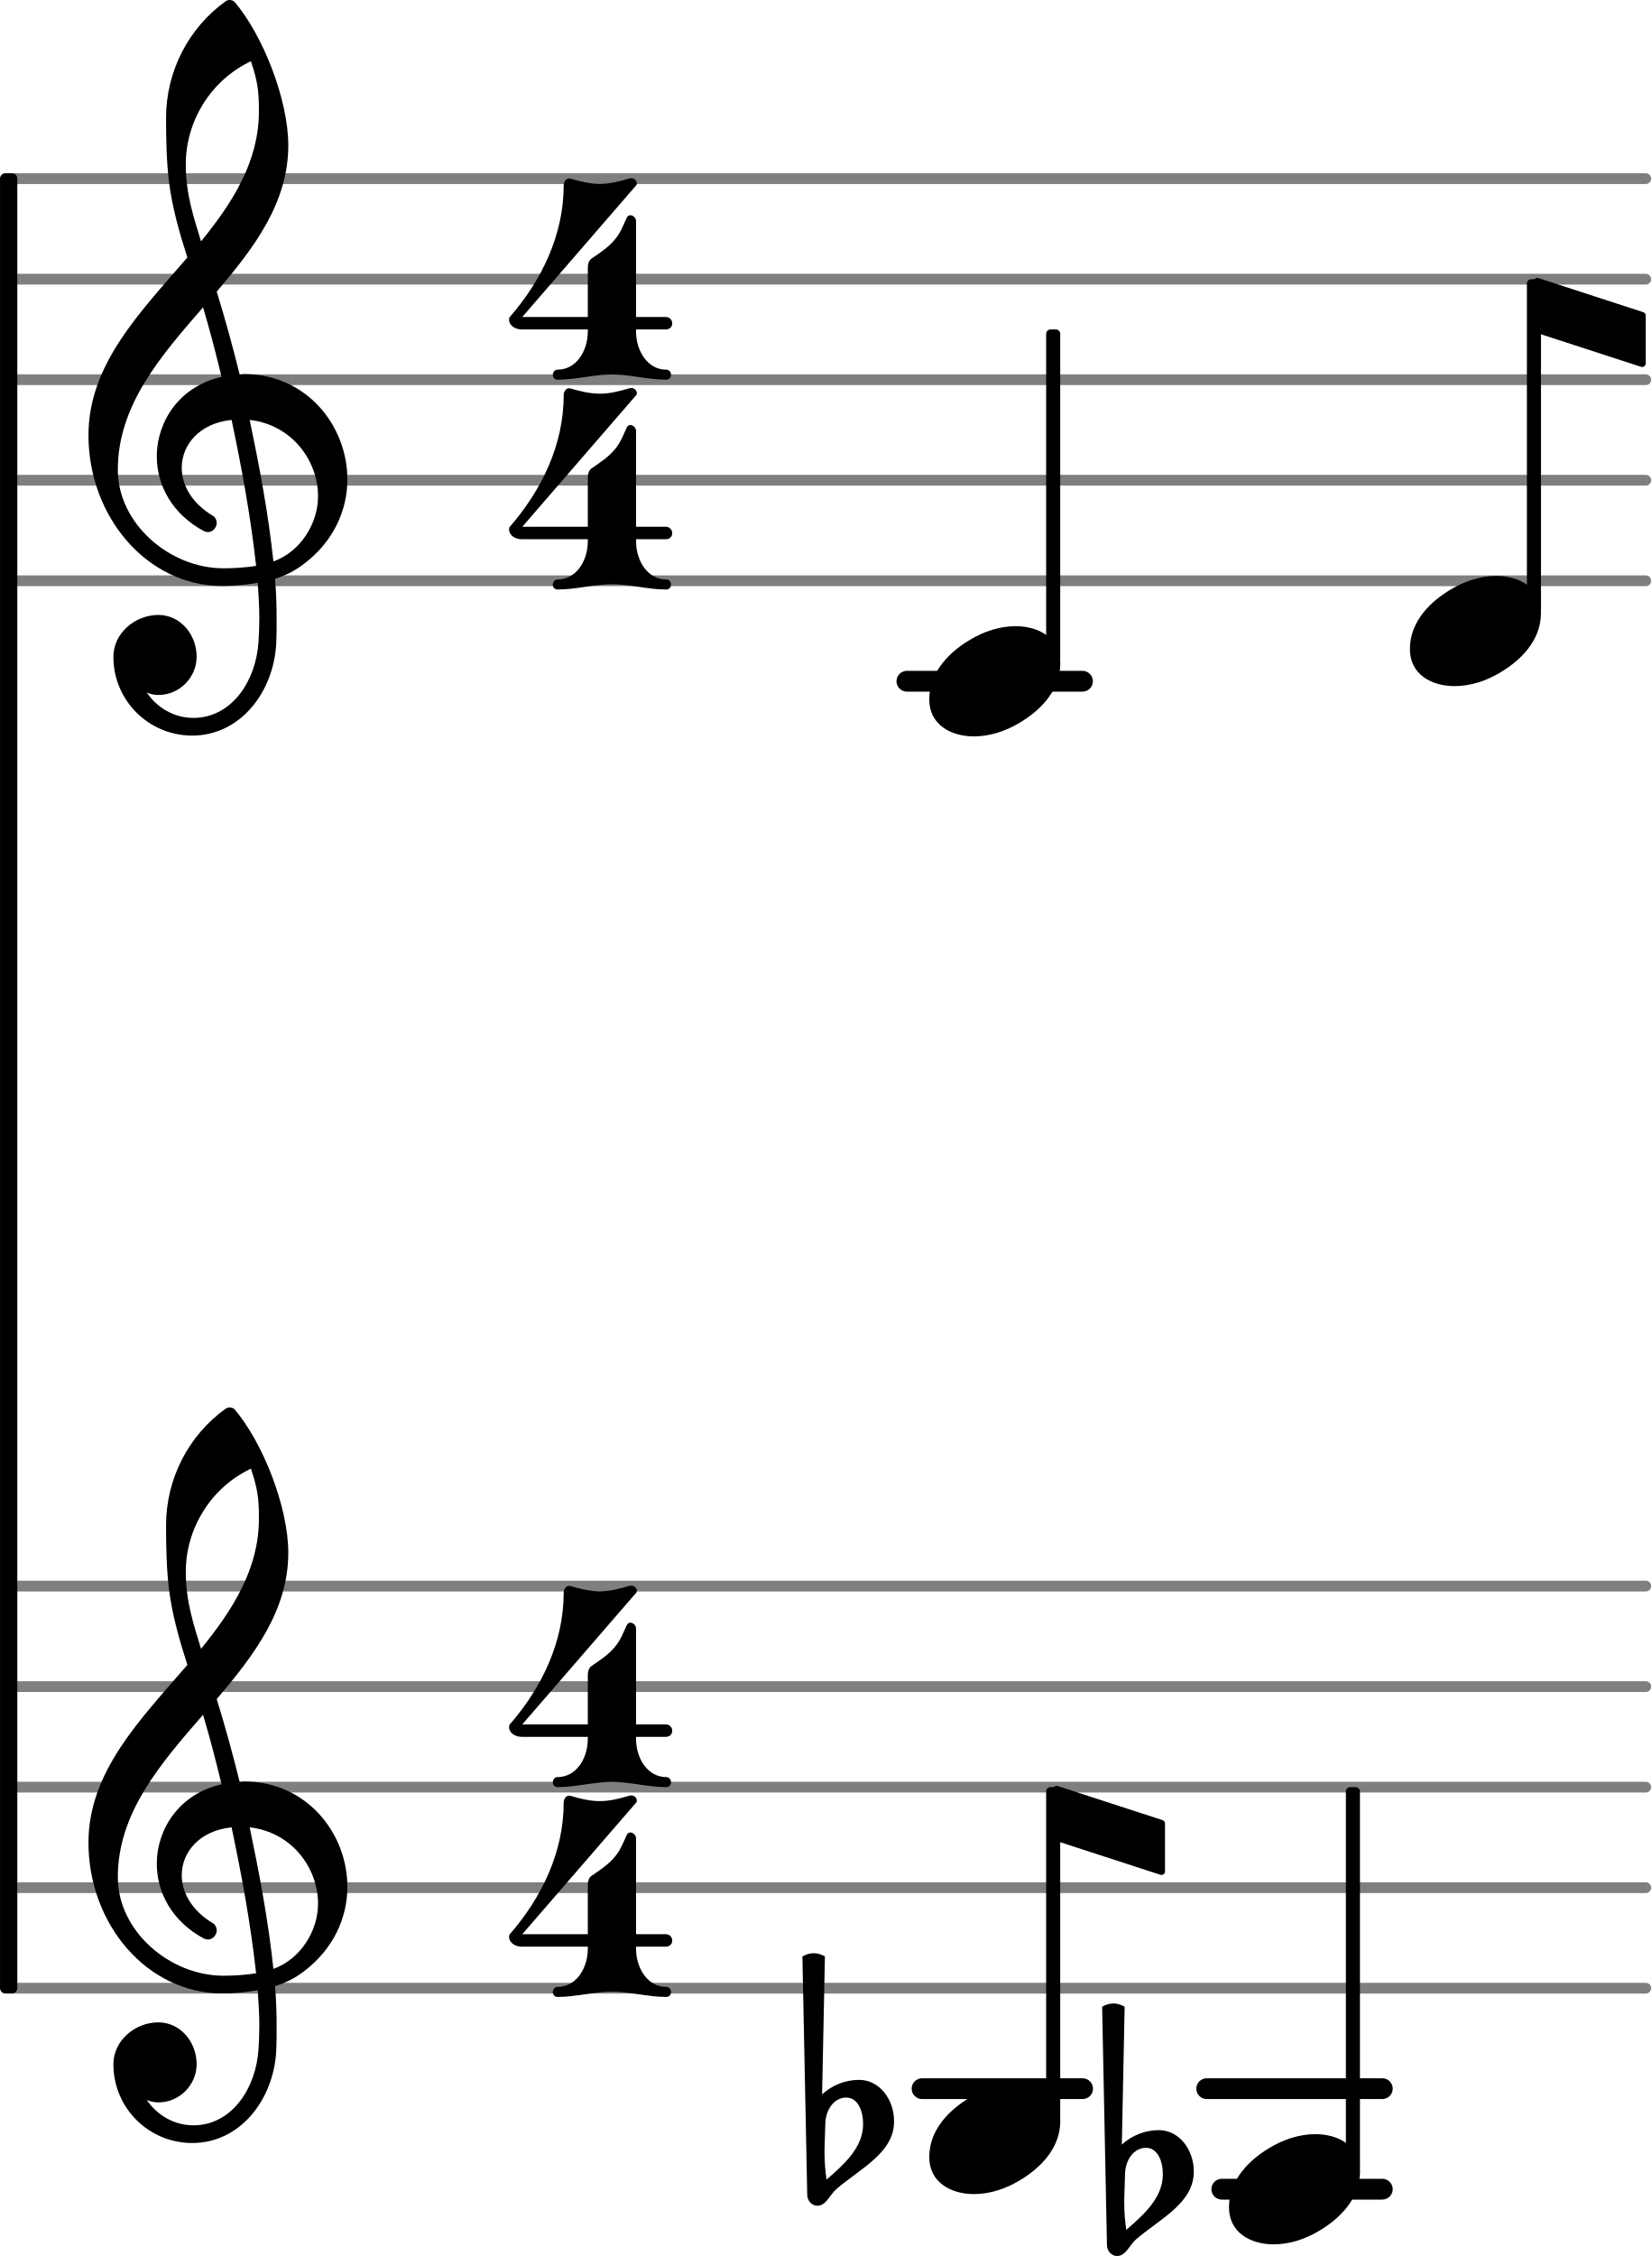
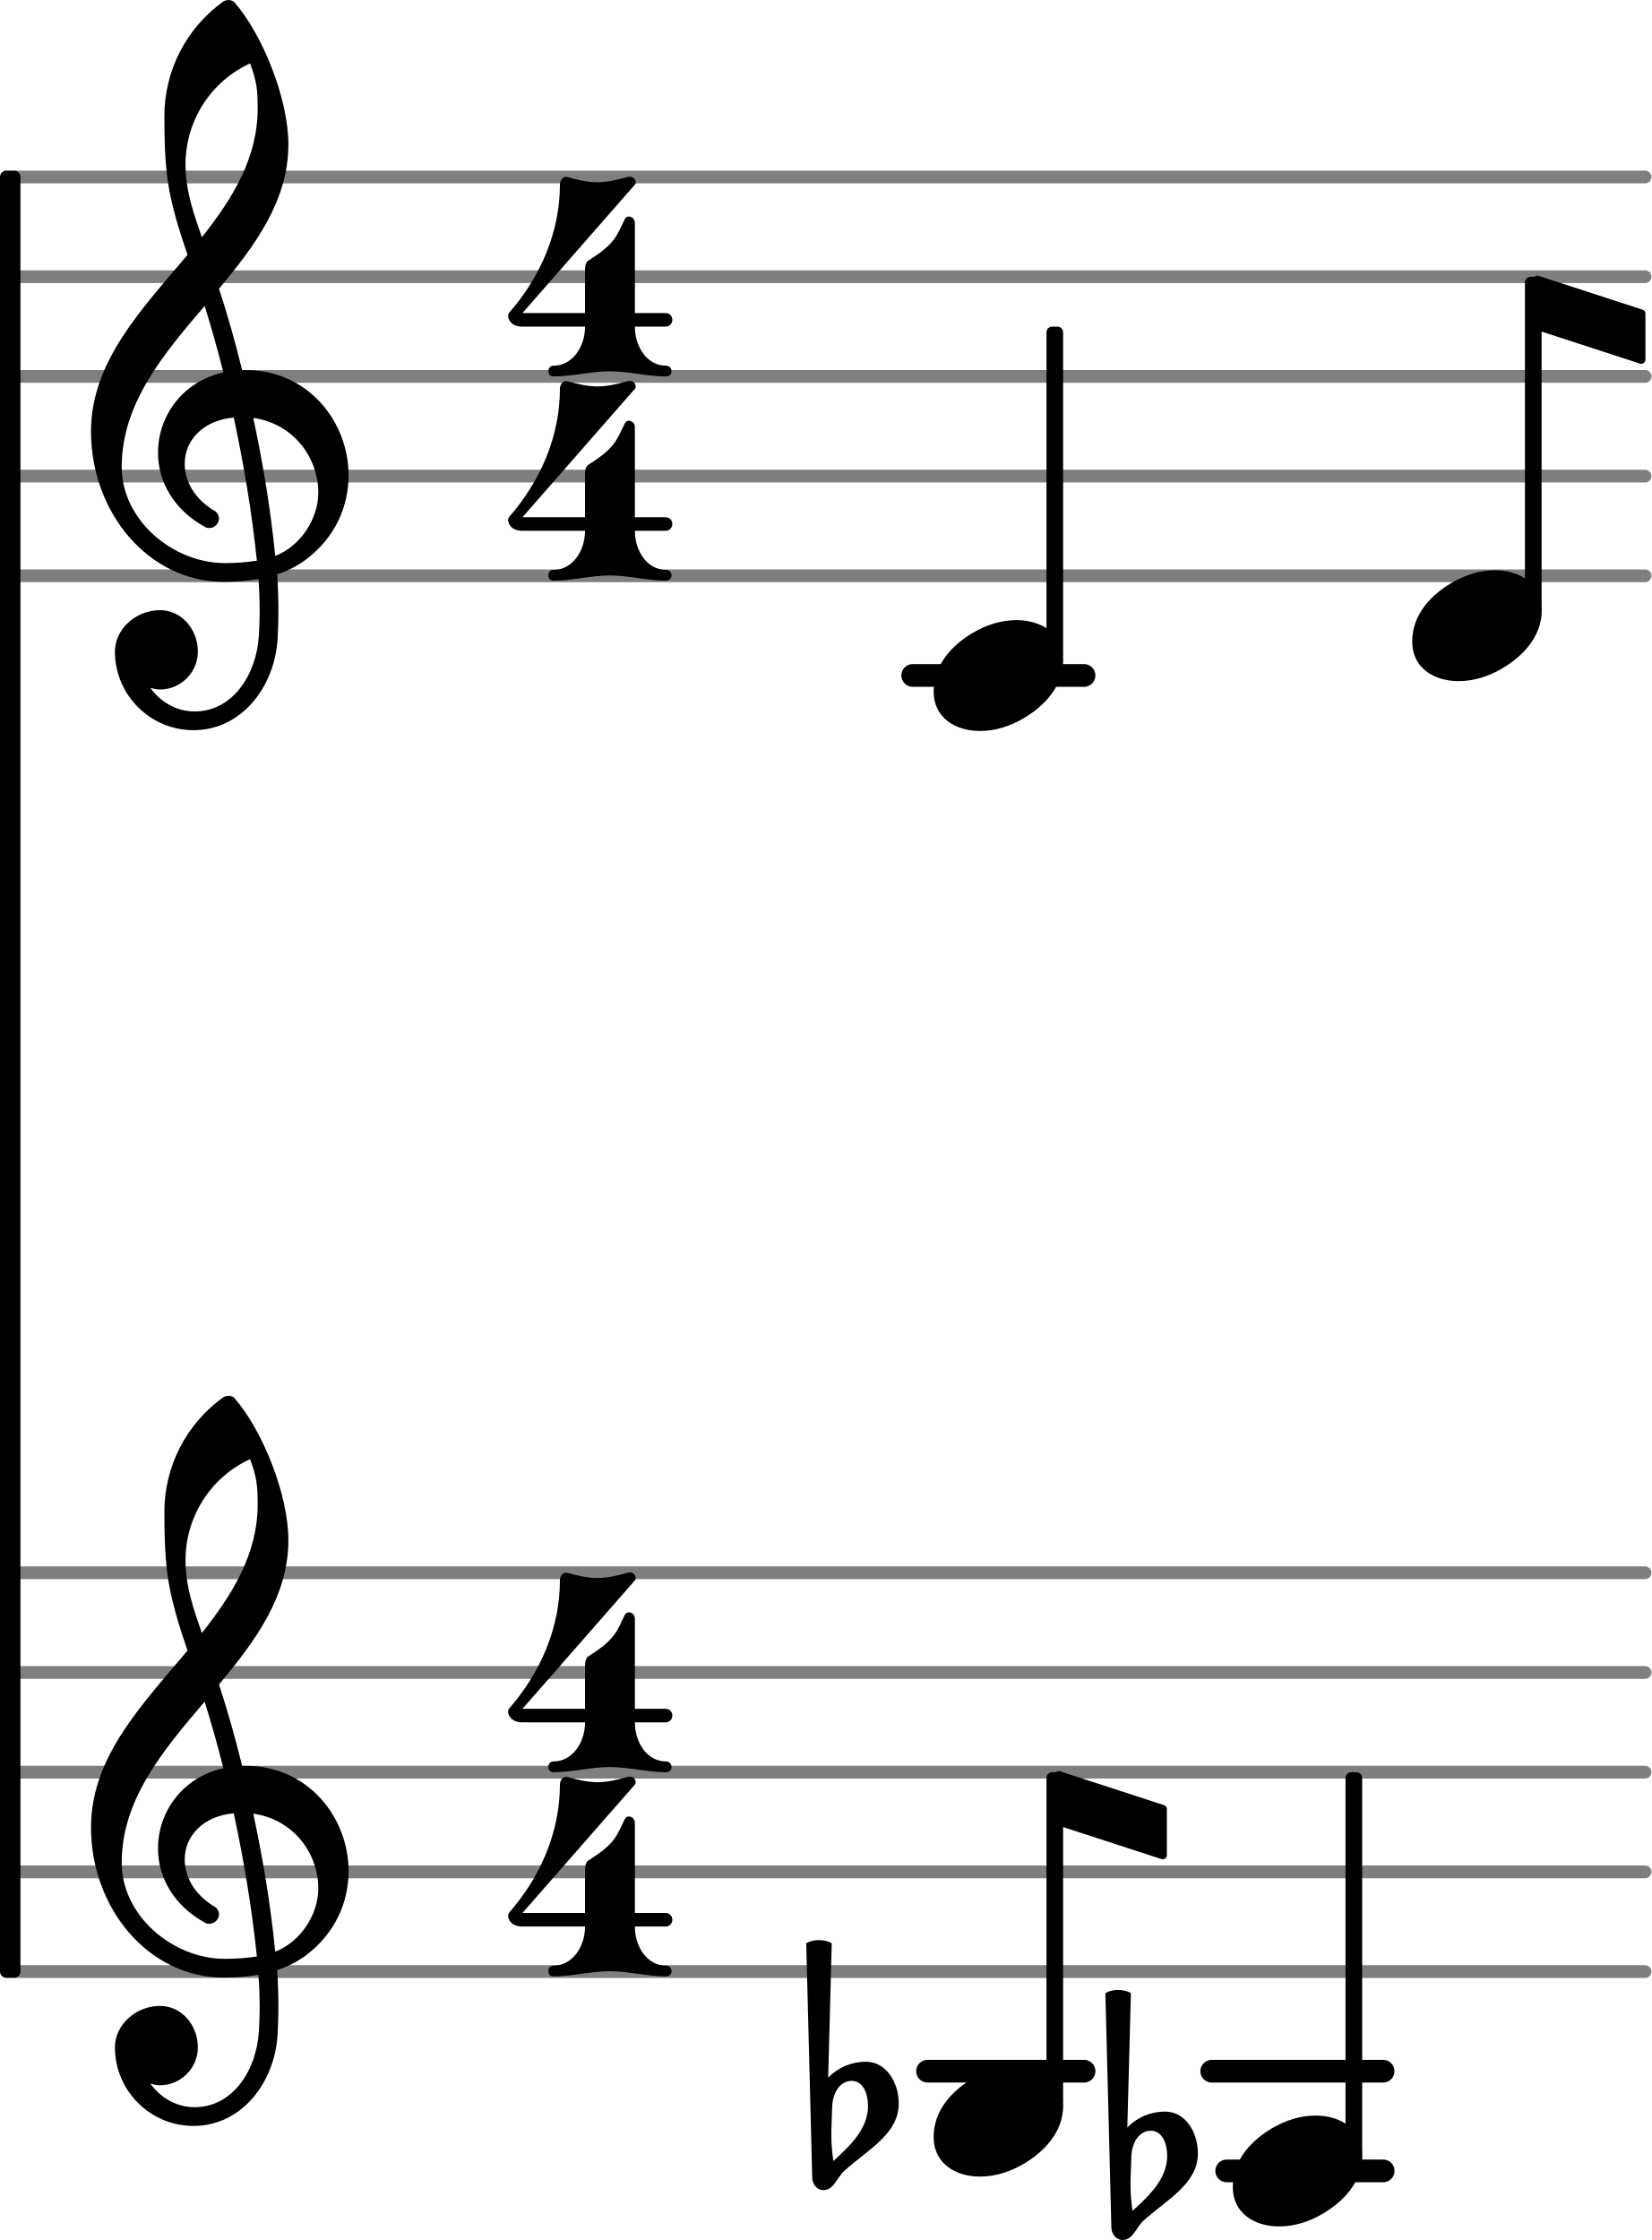
- <svg xmlns="http://www.w3.org/2000/svg" version="1.2" width="25.981mm" height="35.492mm" viewBox="0 0 16.427 22.441" id="svg74">
+ <svg xmlns="http://www.w3.org/2000/svg" version="1.2" width="20.379mm" height="27.638mm" viewBox="0 0 16.567 22.468" id="svg74">
  <defs id="defs78" />
  <style text="style/css" id="style2">
tspan { white-space: pre; }
</style>
-   <g color="#7f7f7f" id="g14" transform="translate(-15.9883,-4.148251)">
-     <line transform="translate(16.06,9.9254)" stroke-linejoin="round" stroke-linecap="round" stroke-width="0.107" stroke="currentColor" x1="0.054" y1="0" x2="16.302" y2="0" id="line4" />
-     <line transform="translate(16.06,8.9254)" stroke-linejoin="round" stroke-linecap="round" stroke-width="0.107" stroke="currentColor" x1="0.054" y1="0" x2="16.302" y2="0" id="line6" />
-     <line transform="translate(16.06,7.9254)" stroke-linejoin="round" stroke-linecap="round" stroke-width="0.107" stroke="currentColor" x1="0.054" y1="0" x2="16.302" y2="0" id="line8" />
-     <line transform="translate(16.06,6.9254)" stroke-linejoin="round" stroke-linecap="round" stroke-width="0.107" stroke="currentColor" x1="0.054" y1="0" x2="16.302" y2="0" id="line10" />
-     <line transform="translate(16.06,5.9254)" stroke-linejoin="round" stroke-linecap="round" stroke-width="0.107" stroke="currentColor" x1="0.054" y1="0" x2="16.302" y2="0" id="line12" />
+   <g color="#7f7f7f" id="g14" transform="translate(-20.5435,-5.045171)">
+     <line transform="translate(20.6486,10.8207)" stroke-linejoin="round" stroke-linecap="round" stroke-width="0.128" stroke="currentColor" x1="0.064" y1="0" x2="16.398" y2="0" id="line4" />
+     <line transform="translate(20.6486,9.8207)" stroke-linejoin="round" stroke-linecap="round" stroke-width="0.128" stroke="currentColor" x1="0.064" y1="0" x2="16.398" y2="0" id="line6" />
+     <line transform="translate(20.6486,8.8207)" stroke-linejoin="round" stroke-linecap="round" stroke-width="0.128" stroke="currentColor" x1="0.064" y1="0" x2="16.398" y2="0" id="line8" />
+     <line transform="translate(20.6486,7.8207)" stroke-linejoin="round" stroke-linecap="round" stroke-width="0.128" stroke="currentColor" x1="0.064" y1="0" x2="16.398" y2="0" id="line10" />
+     <line transform="translate(20.6486,6.8207)" stroke-linejoin="round" stroke-linecap="round" stroke-width="0.128" stroke="currentColor" x1="0.064" y1="0" x2="16.398" y2="0" id="line12" />
  </g>
-   <g color="#7f7f7f" id="g26" transform="translate(-15.9883,-4.148251)">
-     <line transform="translate(16.06,23.9254)" stroke-linejoin="round" stroke-linecap="round" stroke-width="0.107" stroke="currentColor" x1="0.054" y1="0" x2="16.302" y2="0" id="line16" />
-     <line transform="translate(16.06,22.9254)" stroke-linejoin="round" stroke-linecap="round" stroke-width="0.107" stroke="currentColor" x1="0.054" y1="0" x2="16.302" y2="0" id="line18" />
-     <line transform="translate(16.06,21.9254)" stroke-linejoin="round" stroke-linecap="round" stroke-width="0.107" stroke="currentColor" x1="0.054" y1="0" x2="16.302" y2="0" id="line20" />
-     <line transform="translate(16.06,20.9254)" stroke-linejoin="round" stroke-linecap="round" stroke-width="0.107" stroke="currentColor" x1="0.054" y1="0" x2="16.302" y2="0" id="line22" />
-     <line transform="translate(16.06,19.9254)" stroke-linejoin="round" stroke-linecap="round" stroke-width="0.107" stroke="currentColor" x1="0.054" y1="0" x2="16.302" y2="0" id="line24" />
+   <g color="#7f7f7f" id="g26" transform="translate(-20.5435,-5.045171)">
+     <line transform="translate(20.6486,24.8207)" stroke-linejoin="round" stroke-linecap="round" stroke-width="0.128" stroke="currentColor" x1="0.064" y1="0" x2="16.398" y2="0" id="line16" />
+     <line transform="translate(20.6486,23.8207)" stroke-linejoin="round" stroke-linecap="round" stroke-width="0.128" stroke="currentColor" x1="0.064" y1="0" x2="16.398" y2="0" id="line18" />
+     <line transform="translate(20.6486,22.8207)" stroke-linejoin="round" stroke-linecap="round" stroke-width="0.128" stroke="currentColor" x1="0.064" y1="0" x2="16.398" y2="0" id="line20" />
+     <line transform="translate(20.6486,21.8207)" stroke-linejoin="round" stroke-linecap="round" stroke-width="0.128" stroke="currentColor" x1="0.064" y1="0" x2="16.398" y2="0" id="line22" />
+     <line transform="translate(20.6486,20.8207)" stroke-linejoin="round" stroke-linecap="round" stroke-width="0.128" stroke="currentColor" x1="0.064" y1="0" x2="16.398" y2="0" id="line24" />
  </g>
-   <rect x="8.919" y="6.673" width="1.954" height="0.207" ry="0.104" fill="currentColor" id="rect28" />
-   <rect x="11.902" y="20.673" width="1.954" height="0.207" ry="0.104" fill="currentColor" id="rect30" />
-   <rect x="12.052" y="21.673" width="1.804" height="0.207" ry="0.104" fill="currentColor" id="rect32" />
-   <rect x="9.07" y="20.673" width="1.804" height="0.207" ry="0.104" fill="currentColor" id="rect34" />
-   <path d="m 8.211,21.121 -0.008,0.256 v 0.044 c 0,0.088 0.008,0.172 0.02,0.26 0.176,-0.152 0.364,-0.32 0.364,-0.552 0,-0.132 -0.052,-0.264 -0.168,-0.264 -0.124,0 -0.204,0.124 -0.208,0.256 z m -0.228,-1.66 c 0.036,-0.02 0.072,-0.032 0.112,-0.032 0.04,0 0.076,0.012 0.112,0.032 l -0.028,1.372 c 0.1,-0.092 0.232,-0.144 0.368,-0.144 0.204,0 0.348,0.196 0.348,0.412 0,0.316 -0.336,0.468 -0.576,0.676 -0.064,0.056 -0.1,0.164 -0.188,0.164 -0.056,0 -0.1,-0.052 -0.1,-0.108 z" fill="currentColor" id="path36" style="stroke-width:0.004" />
-   <path d="m 14.887,5.729 c 0.228,0 0.444,0.116 0.444,0.368 0,0.284 -0.216,0.48 -0.404,0.592 -0.14,0.084 -0.296,0.136 -0.456,0.136 -0.228,0 -0.444,-0.116 -0.444,-0.368 0,-0.284 0.216,-0.48 0.404,-0.592 0.14,-0.084 0.296,-0.136 0.456,-0.136 z" fill="currentColor" id="path38" style="stroke-width:0.004" />
-   <rect x="15.191" y="2.777" width="0.14" height="3.321" ry="0.044" fill="currentColor" id="rect40" />
-   <polygon transform="translate(15.33,2.821649)" stroke-linejoin="round" stroke-linecap="round" stroke-width="0.07" fill="currentColor" stroke="currentColor" points="1.008,0.317 -0.035,-0.022 -0.035,0.455 1.008,0.794 " id="polygon42" />
-   <path d="m 13.087,21.229 c 0.228,0 0.444,0.116 0.444,0.368 0,0.284 -0.216,0.48 -0.404,0.592 -0.14,0.084 -0.296,0.136 -0.456,0.136 -0.228,0 -0.444,-0.116 -0.444,-0.368 0,-0.284 0.216,-0.48 0.404,-0.592 0.14,-0.084 0.296,-0.136 0.456,-0.136 z" fill="currentColor" id="path44" style="stroke-width:0.004" />
-   <rect x="13.39" y="17.777" width="0.14" height="3.821" ry="0.044" fill="currentColor" id="rect46" />
-   <path d="m 11.193,21.621 -0.008,0.256 v 0.044 c 0,0.088 0.008,0.172 0.02,0.26 0.176,-0.152 0.364,-0.32 0.364,-0.552 0,-0.132 -0.052,-0.264 -0.168,-0.264 -0.124,0 -0.204,0.124 -0.208,0.256 z m -0.228,-1.66 c 0.036,-0.02 0.072,-0.032 0.112,-0.032 0.04,0 0.076,0.012 0.112,0.032 l -0.028,1.372 c 0.1,-0.092 0.232,-0.144 0.368,-0.144 0.204,0 0.348,0.196 0.348,0.412 0,0.316 -0.336,0.468 -0.576,0.676 -0.064,0.056 -0.1,0.164 -0.188,0.164 -0.056,0 -0.1,-0.052 -0.1,-0.108 z" fill="currentColor" id="path48" style="stroke-width:0.004" />
-   <path d="m 2.384,17.725 c 0.016,0 0.028,-0.004 0.044,-0.004 0.624,0 1.028,0.516 1.028,1.048 0,0.304 -0.136,0.616 -0.432,0.84 -0.088,0.068 -0.184,0.116 -0.288,0.148 0.012,0.136 0.016,0.272 0.016,0.408 0,0.08 0,0.16 -0.004,0.24 -0.028,0.484 -0.36,0.912 -0.836,0.912 -0.432,0 -0.784,-0.348 -0.784,-0.784 0,-0.232 0.212,-0.416 0.448,-0.416 0.216,0 0.38,0.192 0.38,0.416 0,0.208 -0.172,0.38 -0.38,0.38 -0.04,0 -0.08,-0.008 -0.116,-0.024 0.104,0.152 0.272,0.252 0.464,0.252 h 0.012 c 0.372,-0.008 0.612,-0.368 0.636,-0.76 0.004,-0.076 0.008,-0.148 0.008,-0.224 0,-0.12 -0.008,-0.24 -0.016,-0.36 -0.116,0.02 -0.232,0.032 -0.352,0.032 -0.752,0 -1.332,-0.692 -1.332,-1.5 0,-0.708 0.52,-1.228 0.984,-1.768 -0.08,-0.248 -0.152,-0.5 -0.184,-0.76 -0.024,-0.208 -0.028,-0.416 -0.028,-0.628 0,-0.46 0.22,-0.892 0.592,-1.16 0.028,-0.02 0.064,-0.016 0.088,0.004 0.284,0.332 0.536,0.976 0.536,1.428 0,0.572 -0.34,1.02 -0.712,1.456 0.084,0.272 0.16,0.548 0.228,0.824 z m 0.336,1.86 c 0.268,-0.096 0.444,-0.376 0.444,-0.648 0,-0.356 -0.26,-0.712 -0.68,-0.76 0.096,0.46 0.184,0.92 0.236,1.408 z m -1.548,-0.912 c 0,0.536 0.516,0.98 1.052,0.98 0.112,0 0.22,-0.008 0.324,-0.024 -0.056,-0.504 -0.144,-0.976 -0.244,-1.452 -0.316,0.032 -0.496,0.244 -0.496,0.476 0,0.172 0.1,0.356 0.32,0.484 0.02,0.02 0.028,0.044 0.028,0.064 0,0.048 -0.04,0.092 -0.088,0.092 -0.012,0 -0.024,-0.004 -0.036,-0.008 -0.324,-0.172 -0.472,-0.464 -0.472,-0.744 0,-0.356 0.232,-0.7 0.644,-0.792 -0.056,-0.232 -0.116,-0.464 -0.184,-0.692 -0.424,0.488 -0.848,0.976 -0.848,1.616 z m 0.676,-3.036 c 0,0.292 0.08,0.528 0.152,0.764 0.316,-0.388 0.576,-0.796 0.576,-1.296 0,-0.212 -0.016,-0.304 -0.08,-0.496 -0.396,0.188 -0.648,0.592 -0.648,1.028 z" fill="currentColor" id="path50" style="stroke-width:0.004" />
-   <rect x="0" y="1.723" width="0.172" height="18.107" ry="0.054" fill="currentColor" id="rect52" />
-   <path d="m 10.105,6.229 c 0.228,0 0.444,0.116 0.444,0.368 0,0.284 -0.216,0.48 -0.404,0.592 -0.14,0.084 -0.296,0.136 -0.456,0.136 -0.228,0 -0.444,-0.116 -0.444,-0.368 0,-0.284 0.216,-0.48 0.404,-0.592 0.14,-0.084 0.296,-0.136 0.456,-0.136 z" fill="currentColor" id="path54" style="stroke-width:0.004" />
-   <path d="m 2.384,3.725 c 0.016,0 0.028,-0.004 0.044,-0.004 0.624,0 1.028,0.516 1.028,1.048 0,0.304 -0.136,0.616 -0.432,0.84 -0.088,0.068 -0.184,0.116 -0.288,0.148 0.012,0.136 0.016,0.272 0.016,0.408 0,0.08 0,0.16 -0.004,0.24 -0.028,0.484 -0.36,0.912 -0.836,0.912 -0.432,0 -0.784,-0.348 -0.784,-0.784 0,-0.232 0.212,-0.416 0.448,-0.416 0.216,0 0.38,0.192 0.38,0.416 0,0.208 -0.172,0.38 -0.38,0.38 -0.04,0 -0.08,-0.008 -0.116,-0.024 0.104,0.152 0.272,0.252 0.464,0.252 h 0.012 c 0.372,-0.008 0.612,-0.368 0.636,-0.76 0.004,-0.076 0.008,-0.148 0.008,-0.224 0,-0.12 -0.008,-0.24 -0.016,-0.36 -0.116,0.02 -0.232,0.032 -0.352,0.032 -0.752,0 -1.332,-0.692 -1.332,-1.5 0,-0.708 0.52,-1.228 0.984,-1.768 -0.08,-0.248 -0.152,-0.5 -0.184,-0.76 -0.024,-0.208 -0.028,-0.416 -0.028,-0.628 0,-0.46 0.22,-0.892 0.592,-1.16 0.028,-0.02 0.064,-0.016 0.088,0.004 0.284,0.332 0.536,0.976 0.536,1.428 0,0.572 -0.34,1.02 -0.712,1.456 0.084,0.272 0.16,0.548 0.228,0.824 z m 0.336,1.86 c 0.268,-0.096 0.444,-0.376 0.444,-0.648 0,-0.356 -0.26,-0.712 -0.68,-0.76 0.096,0.46 0.184,0.92 0.236,1.408 z m -1.548,-0.912 c 0,0.536 0.516,0.98 1.052,0.98 0.112,0 0.22,-0.008 0.324,-0.024 -0.056,-0.504 -0.144,-0.976 -0.244,-1.452 -0.316,0.032 -0.496,0.244 -0.496,0.476 0,0.172 0.1,0.356 0.32,0.484 0.02,0.02 0.028,0.044 0.028,0.064 0,0.048 -0.04,0.092 -0.088,0.092 -0.012,0 -0.024,-0.004 -0.036,-0.008 -0.324,-0.172 -0.472,-0.464 -0.472,-0.744 0,-0.356 0.232,-0.7 0.644,-0.792 -0.056,-0.232 -0.116,-0.464 -0.184,-0.692 -0.424,0.488 -0.848,0.976 -0.848,1.616 z m 0.676,-3.036 c 0,0.292 0.08,0.528 0.152,0.764 0.316,-0.388 0.576,-0.796 0.576,-1.296 0,-0.212 -0.016,-0.304 -0.08,-0.496 -0.396,0.188 -0.648,0.592 -0.648,1.028 z" fill="currentColor" id="path56" style="stroke-width:0.004" />
-   <path d="m 5.848,3.297 h 0.48 c 0,0.196 0.116,0.38 0.3,0.38 0.032,0 0.048,0.028 0.048,0.052 0,0.024 -0.016,0.048 -0.048,0.048 -0.18,0 -0.36,-0.052 -0.54,-0.052 -0.18,0 -0.36,0.052 -0.54,0.052 -0.032,0 -0.048,-0.024 -0.048,-0.048 0,-0.024 0.016,-0.052 0.048,-0.052 0.184,0 0.3,-0.184 0.3,-0.38 z m 0.036,-0.724 c 0.088,-0.06 0.18,-0.12 0.244,-0.204 0.048,-0.06 0.076,-0.136 0.108,-0.204 0.008,-0.016 0.02,-0.024 0.036,-0.024 0.024,0 0.056,0.024 0.056,0.06 v 0.952 h 0.296 c 0.04,0 0.064,0.032 0.064,0.064 0,0.032 -0.024,0.06 -0.064,0.06 h -0.296 v 0.02 h -0.48 v -0.02 h -0.652 c -0.096,0 -0.132,-0.06 -0.132,-0.096 0,-0.012 0.004,-0.024 0.008,-0.028 0.32,-0.368 0.536,-0.82 0.536,-1.308 0,-0.044 0.032,-0.08 0.068,-0.068 0.096,0.028 0.192,0.052 0.292,0.052 0.1,0 0.192,-0.024 0.288,-0.052 0.008,-0.004 0.016,-0.004 0.024,-0.004 0.036,0 0.056,0.028 0.056,0.052 0,0.008 0,0.012 -0.008,0.02 l -1.132,1.308 h 0.652 v -0.488 c 0,-0.036 0.008,-0.072 0.036,-0.092 z" fill="currentColor" id="path58" style="stroke-width:0.004" />
-   <path d="m 5.848,5.384 h 0.48 c 0,0.196 0.116,0.38 0.3,0.38 0.032,0 0.048,0.028 0.048,0.052 0,0.024 -0.016,0.048 -0.048,0.048 -0.18,0 -0.36,-0.052 -0.54,-0.052 -0.18,0 -0.36,0.052 -0.54,0.052 -0.032,0 -0.048,-0.024 -0.048,-0.048 0,-0.024 0.016,-0.052 0.048,-0.052 0.184,0 0.3,-0.184 0.3,-0.38 z m 0.036,-0.724 c 0.088,-0.06 0.18,-0.12 0.244,-0.204 0.048,-0.06 0.076,-0.136 0.108,-0.204 0.008,-0.016 0.02,-0.024 0.036,-0.024 0.024,0 0.056,0.024 0.056,0.06 v 0.952 h 0.296 c 0.04,0 0.064,0.032 0.064,0.064 0,0.032 -0.024,0.06 -0.064,0.06 h -0.296 v 0.02 h -0.48 v -0.02 h -0.652 c -0.096,0 -0.132,-0.06 -0.132,-0.096 0,-0.012 0.004,-0.024 0.008,-0.028 0.32,-0.368 0.536,-0.82 0.536,-1.308 0,-0.044 0.032,-0.08 0.068,-0.068 0.096,0.028 0.192,0.052 0.292,0.052 0.1,0 0.192,-0.024 0.288,-0.052 0.008,-0.004 0.016,-0.004 0.024,-0.004 0.036,0 0.056,0.028 0.056,0.052 0,0.008 0,0.012 -0.008,0.02 l -1.132,1.308 h 0.652 v -0.488 c 0,-0.036 0.008,-0.072 0.036,-0.092 z" fill="currentColor" id="path60" style="stroke-width:0.004" />
-   <path d="m 10.105,20.729 c 0.228,0 0.444,0.116 0.444,0.368 0,0.284 -0.216,0.48 -0.404,0.592 -0.14,0.084 -0.296,0.136 -0.456,0.136 -0.228,0 -0.444,-0.116 -0.444,-0.368 0,-0.284 0.216,-0.48 0.404,-0.592 0.14,-0.084 0.296,-0.136 0.456,-0.136 z" fill="currentColor" id="path62" style="stroke-width:0.004" />
-   <path d="m 5.848,17.297 h 0.48 c 0,0.196 0.116,0.38 0.3,0.38 0.032,0 0.048,0.028 0.048,0.052 0,0.024 -0.016,0.048 -0.048,0.048 -0.18,0 -0.36,-0.052 -0.54,-0.052 -0.18,0 -0.36,0.052 -0.54,0.052 -0.032,0 -0.048,-0.024 -0.048,-0.048 0,-0.024 0.016,-0.052 0.048,-0.052 0.184,0 0.3,-0.184 0.3,-0.38 z m 0.036,-0.724 c 0.088,-0.06 0.18,-0.12 0.244,-0.204 0.048,-0.06 0.076,-0.136 0.108,-0.204 0.008,-0.016 0.02,-0.024 0.036,-0.024 0.024,0 0.056,0.024 0.056,0.06 v 0.952 h 0.296 c 0.04,0 0.064,0.032 0.064,0.064 0,0.032 -0.024,0.06 -0.064,0.06 h -0.296 v 0.02 h -0.48 v -0.02 h -0.652 c -0.096,0 -0.132,-0.06 -0.132,-0.096 0,-0.012 0.004,-0.024 0.008,-0.028 0.32,-0.368 0.536,-0.82 0.536,-1.308 0,-0.044 0.032,-0.08 0.068,-0.068 0.096,0.028 0.192,0.052 0.292,0.052 0.1,0 0.192,-0.024 0.288,-0.052 0.008,-0.004 0.016,-0.004 0.024,-0.004 0.036,0 0.056,0.028 0.056,0.052 0,0.008 0,0.012 -0.008,0.02 l -1.132,1.308 h 0.652 v -0.488 c 0,-0.036 0.008,-0.072 0.036,-0.092 z" fill="currentColor" id="path64" style="stroke-width:0.004" />
-   <path d="m 5.848,19.384 h 0.48 c 0,0.196 0.116,0.38 0.3,0.38 0.032,0 0.048,0.028 0.048,0.052 0,0.024 -0.016,0.048 -0.048,0.048 -0.18,0 -0.36,-0.052 -0.54,-0.052 -0.18,0 -0.36,0.052 -0.54,0.052 -0.032,0 -0.048,-0.024 -0.048,-0.048 0,-0.024 0.016,-0.052 0.048,-0.052 0.184,0 0.3,-0.184 0.3,-0.38 z m 0.036,-0.724 c 0.088,-0.06 0.18,-0.12 0.244,-0.204 0.048,-0.06 0.076,-0.136 0.108,-0.204 0.008,-0.016 0.02,-0.024 0.036,-0.024 0.024,0 0.056,0.024 0.056,0.06 v 0.952 h 0.296 c 0.04,0 0.064,0.032 0.064,0.064 0,0.032 -0.024,0.06 -0.064,0.06 h -0.296 v 0.02 h -0.48 v -0.02 h -0.652 c -0.096,0 -0.132,-0.06 -0.132,-0.096 0,-0.012 0.004,-0.024 0.008,-0.028 0.32,-0.368 0.536,-0.82 0.536,-1.308 0,-0.044 0.032,-0.08 0.068,-0.068 0.096,0.028 0.192,0.052 0.292,0.052 0.1,0 0.192,-0.024 0.288,-0.052 0.008,-0.004 0.016,-0.004 0.024,-0.004 0.036,0 0.056,0.028 0.056,0.052 0,0.008 0,0.012 -0.008,0.02 l -1.132,1.308 h 0.652 v -0.488 c 0,-0.036 0.008,-0.072 0.036,-0.092 z" fill="currentColor" id="path66" style="stroke-width:0.004" />
-   <rect x="10.408" y="3.277" width="0.14" height="3.321" ry="0.044" fill="currentColor" id="rect68" />
-   <rect x="10.408" y="17.777" width="0.14" height="3.321" ry="0.044" fill="currentColor" id="rect70" />
-   <polygon transform="translate(10.5475,17.82165)" stroke-linejoin="round" stroke-linecap="round" stroke-width="0.07" fill="currentColor" stroke="currentColor" points="1.008,0.317 -0.035,-0.022 -0.035,0.455 1.008,0.794 " id="polygon72" />
+   <rect x="9.042" y="6.661" width="1.947" height="0.228" ry="0.114" fill="currentColor" id="rect28" />
+   <rect x="12.042" y="20.661" width="1.947" height="0.228" ry="0.114" fill="currentColor" id="rect30" />
+   <rect x="12.192" y="21.661" width="1.798" height="0.228" ry="0.114" fill="currentColor" id="rect32" />
+   <rect x="9.191" y="20.661" width="1.798" height="0.228" ry="0.114" fill="currentColor" id="rect34" />
+   <path d="m 8.348,21.136 -0.008,0.24 v 0.044 c 0,0.084 0.008,0.172 0.02,0.256 0.168,-0.152 0.348,-0.324 0.348,-0.552 0,-0.128 -0.052,-0.252 -0.164,-0.252 -0.124,0 -0.192,0.128 -0.196,0.264 z m -0.004,-1.644 -0.036,1.348 c 0.1,-0.104 0.236,-0.16 0.38,-0.16 0.2,0 0.328,0.204 0.328,0.42 0,0.308 -0.32,0.468 -0.548,0.676 -0.072,0.068 -0.104,0.192 -0.208,0.192 -0.064,0 -0.112,-0.06 -0.112,-0.128 l -0.06,-2.348 c 0.04,-0.024 0.084,-0.032 0.128,-0.032 0.044,0 0.088,0.008 0.128,0.032 z" fill="currentColor" id="path36" style="stroke-width:0.004" />
+   <path d="m 14.999,5.72 c 0.244,0 0.468,0.132 0.468,0.396 0,0.284 -0.208,0.476 -0.396,0.588 -0.136,0.08 -0.284,0.128 -0.44,0.128 -0.244,0 -0.464,-0.132 -0.464,-0.396 0,-0.284 0.204,-0.476 0.392,-0.588 0.136,-0.08 0.284,-0.128 0.44,-0.128 z" fill="currentColor" id="path38" style="stroke-width:0.004" />
+   <rect x="15.298" y="2.776" width="0.167" height="3.338" ry="0.057" fill="currentColor" id="rect40" />
+   <polygon transform="translate(15.465,2.832629)" stroke-linejoin="round" stroke-linecap="round" stroke-width="0.083" fill="currentColor" stroke="currentColor" points="1,0.313 -0.042,-0.026 -0.042,0.436 1,0.775 " id="polygon42" />
+   <path d="m 13.199,21.22 c 0.244,0 0.468,0.132 0.468,0.396 0,0.284 -0.208,0.476 -0.396,0.588 -0.136,0.08 -0.284,0.128 -0.44,0.128 -0.244,0 -0.464,-0.132 -0.464,-0.396 0,-0.284 0.204,-0.476 0.392,-0.588 0.136,-0.08 0.284,-0.128 0.44,-0.128 z" fill="currentColor" id="path44" style="stroke-width:0.004" />
+   <rect x="13.498" y="17.776" width="0.167" height="3.838" ry="0.057" fill="currentColor" id="rect46" />
+   <path d="m 11.349,21.636 -0.008,0.24 v 0.044 c 0,0.084 0.008,0.172 0.02,0.256 0.168,-0.152 0.348,-0.324 0.348,-0.552 0,-0.128 -0.052,-0.252 -0.164,-0.252 -0.124,0 -0.192,0.128 -0.196,0.264 z m -0.004,-1.644 -0.036,1.348 c 0.1,-0.104 0.236,-0.16 0.38,-0.16 0.2,0 0.328,0.204 0.328,0.42 0,0.308 -0.32,0.468 -0.548,0.676 -0.072,0.068 -0.104,0.192 -0.208,0.192 -0.064,0 -0.112,-0.06 -0.112,-0.128 l -0.06,-2.348 c 0.04,-0.024 0.084,-0.032 0.128,-0.032 0.044,0 0.088,0.008 0.128,0.032 z" fill="currentColor" id="path48" style="stroke-width:0.004" />
+   <path d="m 2.429,17.712 h 0.036 c 0.628,0 1.032,0.52 1.032,1.056 0,0.308 -0.132,0.624 -0.432,0.848 -0.088,0.064 -0.184,0.112 -0.284,0.144 0.008,0.128 0.012,0.26 0.012,0.388 0,0.084 -0.004,0.172 -0.008,0.256 -0.028,0.488 -0.364,0.92 -0.844,0.92 -0.432,0 -0.788,-0.352 -0.788,-0.788 0,-0.232 0.216,-0.416 0.452,-0.416 0.216,0 0.38,0.192 0.38,0.416 0,0.208 -0.172,0.38 -0.38,0.38 -0.032,0 -0.064,-0.008 -0.096,-0.016 0.1,0.14 0.26,0.236 0.444,0.236 0.38,0 0.62,-0.368 0.644,-0.76 0.004,-0.08 0.008,-0.156 0.008,-0.236 0,-0.112 -0.004,-0.22 -0.012,-0.332 -0.116,0.02 -0.228,0.028 -0.348,0.028 -0.756,0 -1.332,-0.696 -1.332,-1.508 0,-0.704 0.512,-1.228 0.968,-1.772 -0.084,-0.248 -0.164,-0.496 -0.2,-0.756 -0.028,-0.208 -0.032,-0.424 -0.032,-0.636 0,-0.452 0.216,-0.876 0.584,-1.144 0.032,-0.024 0.084,-0.028 0.116,0 0.288,0.328 0.544,0.976 0.544,1.428 0,0.564 -0.332,1.012 -0.696,1.448 0.088,0.268 0.164,0.54 0.232,0.816 z m 0.332,1.864 c 0.256,-0.1 0.432,-0.372 0.432,-0.636 0,-0.348 -0.248,-0.692 -0.652,-0.748 0.096,0.452 0.172,0.9 0.22,1.384 z m -0.504,0.072 c 0.108,0 0.216,-0.008 0.32,-0.024 -0.052,-0.5 -0.132,-0.968 -0.232,-1.436 -0.316,0.028 -0.492,0.236 -0.492,0.464 0,0.172 0.096,0.356 0.312,0.48 0.02,0.02 0.032,0.044 0.032,0.068 0,0.052 -0.044,0.096 -0.096,0.096 -0.012,0 -0.028,0 -0.04,-0.008 -0.324,-0.176 -0.476,-0.464 -0.476,-0.748 0,-0.36 0.24,-0.712 0.656,-0.804 -0.056,-0.224 -0.12,-0.448 -0.188,-0.668 -0.416,0.488 -0.832,0.98 -0.832,1.616 0,0.528 0.508,0.964 1.036,0.964 z m 0.328,-4.56 c 0,-0.196 -0.012,-0.276 -0.076,-0.452 -0.396,0.18 -0.648,0.58 -0.648,1.012 0,0.276 0.088,0.508 0.164,0.732 0.308,-0.388 0.56,-0.796 0.56,-1.292 z" fill="currentColor" id="path50" style="stroke-width:0.004" />
+   <rect x="0" y="1.711" width="0.205" height="18.128" ry="0.064" fill="currentColor" id="rect52" />
+   <path d="m 10.198,6.22 c 0.244,0 0.468,0.132 0.468,0.396 0,0.284 -0.208,0.476 -0.396,0.588 -0.136,0.08 -0.284,0.128 -0.44,0.128 -0.244,0 -0.464,-0.132 -0.464,-0.396 0,-0.284 0.204,-0.476 0.392,-0.588 0.136,-0.08 0.284,-0.128 0.44,-0.128 z" fill="currentColor" id="path54" style="stroke-width:0.004" />
+   <path d="m 2.429,3.712 h 0.036 c 0.628,0 1.032,0.52 1.032,1.056 0,0.308 -0.132,0.624 -0.432,0.848 -0.088,0.064 -0.184,0.112 -0.284,0.144 0.008,0.128 0.012,0.26 0.012,0.388 0,0.084 -0.004,0.172 -0.008,0.256 -0.028,0.488 -0.364,0.92 -0.844,0.92 -0.432,0 -0.788,-0.352 -0.788,-0.788 0,-0.232 0.216,-0.416 0.452,-0.416 0.216,0 0.38,0.192 0.38,0.416 0,0.208 -0.172,0.38 -0.38,0.38 -0.032,0 -0.064,-0.008 -0.096,-0.016 0.1,0.14 0.26,0.236 0.444,0.236 0.38,0 0.62,-0.368 0.644,-0.76 0.004,-0.08 0.008,-0.156 0.008,-0.236 0,-0.112 -0.004,-0.22 -0.012,-0.332 -0.116,0.02 -0.228,0.028 -0.348,0.028 -0.756,0 -1.332,-0.696 -1.332,-1.508 0,-0.704 0.512,-1.228 0.968,-1.772 -0.084,-0.248 -0.164,-0.496 -0.2,-0.756 -0.028,-0.208 -0.032,-0.424 -0.032,-0.636 0,-0.452 0.216,-0.876 0.584,-1.144 0.032,-0.024 0.084,-0.028 0.116,0 0.288,0.328 0.544,0.976 0.544,1.428 0,0.564 -0.332,1.012 -0.696,1.448 0.088,0.268 0.164,0.54 0.232,0.816 z m 0.332,1.864 c 0.256,-0.1 0.432,-0.372 0.432,-0.636 0,-0.348 -0.248,-0.692 -0.652,-0.748 0.096,0.452 0.172,0.9 0.22,1.384 z m -0.504,0.072 c 0.108,0 0.216,-0.008 0.32,-0.024 -0.052,-0.5 -0.132,-0.968 -0.232,-1.436 -0.316,0.028 -0.492,0.236 -0.492,0.464 0,0.172 0.096,0.356 0.312,0.48 0.02,0.02 0.032,0.044 0.032,0.068 0,0.052 -0.044,0.096 -0.096,0.096 -0.012,0 -0.028,0 -0.04,-0.008 -0.324,-0.176 -0.476,-0.464 -0.476,-0.748 0,-0.36 0.24,-0.712 0.656,-0.804 -0.056,-0.224 -0.12,-0.448 -0.188,-0.668 -0.416,0.488 -0.832,0.98 -0.832,1.616 0,0.528 0.508,0.964 1.036,0.964 z m 0.328,-4.56 c 0,-0.196 -0.012,-0.276 -0.076,-0.452 -0.396,0.18 -0.648,0.58 -0.648,1.012 0,0.276 0.088,0.508 0.164,0.732 0.308,-0.388 0.56,-0.796 0.56,-1.292 z" fill="currentColor" id="path56" style="stroke-width:0.004" />
+   <path d="m 5.905,2.612 c 0.092,-0.06 0.184,-0.12 0.252,-0.208 0.048,-0.064 0.076,-0.136 0.112,-0.208 0.008,-0.016 0.024,-0.024 0.04,-0.024 0.028,0 0.06,0.024 0.06,0.064 v 0.904 h 0.308 c 0.044,0 0.068,0.036 0.068,0.068 0,0.032 -0.024,0.068 -0.068,0.068 h -0.308 c 0,0.204 0.124,0.392 0.312,0.392 0.036,0 0.056,0.028 0.056,0.056 0,0.028 -0.02,0.052 -0.056,0.052 -0.188,0 -0.376,-0.052 -0.564,-0.052 -0.188,0 -0.376,0.052 -0.564,0.052 -0.036,0 -0.052,-0.024 -0.052,-0.052 0,-0.028 0.016,-0.056 0.052,-0.056 0.188,0 0.316,-0.188 0.316,-0.392 h -0.628 c -0.108,0 -0.144,-0.068 -0.144,-0.108 0,-0.012 0.004,-0.024 0.008,-0.028 0.316,-0.36 0.512,-0.812 0.512,-1.288 0,-0.048 0.036,-0.088 0.076,-0.076 0.1,0.028 0.2,0.052 0.3,0.052 0.1,0 0.2,-0.024 0.3,-0.052 0.008,-0.004 0.016,-0.004 0.024,-0.004 0.036,0 0.06,0.028 0.06,0.056 0,0.008 0,0.016 -0.008,0.024 l -1.128,1.288 h 0.628 v -0.428 c 0,-0.04 0.004,-0.08 0.036,-0.1 z" fill="currentColor" id="path58" style="stroke-width:0.004" />
+   <path d="m 5.905,4.66 c 0.092,-0.06 0.184,-0.12 0.252,-0.208 0.048,-0.064 0.076,-0.136 0.112,-0.208 0.008,-0.016 0.024,-0.024 0.04,-0.024 0.028,0 0.06,0.024 0.06,0.064 v 0.904 h 0.308 c 0.044,0 0.068,0.036 0.068,0.068 0,0.032 -0.024,0.068 -0.068,0.068 h -0.308 c 0,0.204 0.124,0.392 0.312,0.392 0.036,0 0.056,0.028 0.056,0.056 0,0.028 -0.02,0.052 -0.056,0.052 -0.188,0 -0.376,-0.052 -0.564,-0.052 -0.188,0 -0.376,0.052 -0.564,0.052 -0.036,0 -0.052,-0.024 -0.052,-0.052 0,-0.028 0.016,-0.056 0.052,-0.056 0.188,0 0.316,-0.188 0.316,-0.392 h -0.628 c -0.108,0 -0.144,-0.068 -0.144,-0.108 0,-0.012 0.004,-0.024 0.008,-0.028 0.316,-0.36 0.512,-0.812 0.512,-1.288 0,-0.048 0.036,-0.088 0.076,-0.076 0.1,0.028 0.2,0.052 0.3,0.052 0.1,0 0.2,-0.024 0.3,-0.052 0.008,-0.004 0.016,-0.004 0.024,-0.004 0.036,0 0.06,0.028 0.06,0.056 0,0.008 0,0.016 -0.008,0.024 l -1.128,1.288 h 0.628 v -0.428 c 0,-0.04 0.004,-0.08 0.036,-0.1 z" fill="currentColor" id="path60" style="stroke-width:0.004" />
+   <path d="m 10.198,20.72 c 0.244,0 0.468,0.132 0.468,0.396 0,0.284 -0.208,0.476 -0.396,0.588 -0.136,0.08 -0.284,0.128 -0.44,0.128 -0.244,0 -0.464,-0.132 -0.464,-0.396 0,-0.284 0.204,-0.476 0.392,-0.588 0.136,-0.08 0.284,-0.128 0.44,-0.128 z" fill="currentColor" id="path62" style="stroke-width:0.004" />
+   <path d="m 5.905,16.612 c 0.092,-0.06 0.184,-0.12 0.252,-0.208 0.048,-0.064 0.076,-0.136 0.112,-0.208 0.008,-0.016 0.024,-0.024 0.04,-0.024 0.028,0 0.06,0.024 0.06,0.064 v 0.904 h 0.308 c 0.044,0 0.068,0.036 0.068,0.068 0,0.032 -0.024,0.068 -0.068,0.068 h -0.308 c 0,0.204 0.124,0.392 0.312,0.392 0.036,0 0.056,0.028 0.056,0.056 0,0.028 -0.02,0.052 -0.056,0.052 -0.188,0 -0.376,-0.052 -0.564,-0.052 -0.188,0 -0.376,0.052 -0.564,0.052 -0.036,0 -0.052,-0.024 -0.052,-0.052 0,-0.028 0.016,-0.056 0.052,-0.056 0.188,0 0.316,-0.188 0.316,-0.392 h -0.628 c -0.108,0 -0.144,-0.068 -0.144,-0.108 0,-0.012 0.004,-0.024 0.008,-0.028 0.316,-0.36 0.512,-0.812 0.512,-1.288 0,-0.048 0.036,-0.088 0.076,-0.076 0.1,0.028 0.2,0.052 0.3,0.052 0.1,0 0.2,-0.024 0.3,-0.052 0.008,-0.004 0.016,-0.004 0.024,-0.004 0.036,0 0.06,0.028 0.06,0.056 0,0.008 0,0.016 -0.008,0.024 l -1.128,1.288 h 0.628 v -0.428 c 0,-0.04 0.004,-0.08 0.036,-0.1 z" fill="currentColor" id="path64" style="stroke-width:0.004" />
+   <path d="m 5.905,18.66 c 0.092,-0.06 0.184,-0.12 0.252,-0.208 0.048,-0.064 0.076,-0.136 0.112,-0.208 0.008,-0.016 0.024,-0.024 0.04,-0.024 0.028,0 0.06,0.024 0.06,0.064 v 0.904 h 0.308 c 0.044,0 0.068,0.036 0.068,0.068 0,0.032 -0.024,0.068 -0.068,0.068 h -0.308 c 0,0.204 0.124,0.392 0.312,0.392 0.036,0 0.056,0.028 0.056,0.056 0,0.028 -0.02,0.052 -0.056,0.052 -0.188,0 -0.376,-0.052 -0.564,-0.052 -0.188,0 -0.376,0.052 -0.564,0.052 -0.036,0 -0.052,-0.024 -0.052,-0.052 0,-0.028 0.016,-0.056 0.052,-0.056 0.188,0 0.316,-0.188 0.316,-0.392 h -0.628 c -0.108,0 -0.144,-0.068 -0.144,-0.108 0,-0.012 0.004,-0.024 0.008,-0.028 0.316,-0.36 0.512,-0.812 0.512,-1.288 0,-0.048 0.036,-0.088 0.076,-0.076 0.1,0.028 0.2,0.052 0.3,0.052 0.1,0 0.2,-0.024 0.3,-0.052 0.008,-0.004 0.016,-0.004 0.024,-0.004 0.036,0 0.06,0.028 0.06,0.056 0,0.008 0,0.016 -0.008,0.024 l -1.128,1.288 h 0.628 v -0.428 c 0,-0.04 0.004,-0.08 0.036,-0.1 z" fill="currentColor" id="path66" style="stroke-width:0.004" />
+   <rect x="10.498" y="3.276" width="0.167" height="3.338" ry="0.057" fill="currentColor" id="rect68" />
+   <rect x="10.498" y="17.776" width="0.167" height="3.338" ry="0.057" fill="currentColor" id="rect70" />
+   <polygon transform="translate(10.6642,17.83263)" stroke-linejoin="round" stroke-linecap="round" stroke-width="0.083" fill="currentColor" stroke="currentColor" points="1,0.313 -0.042,-0.026 -0.042,0.436 1,0.775 " id="polygon72" />
</svg>
